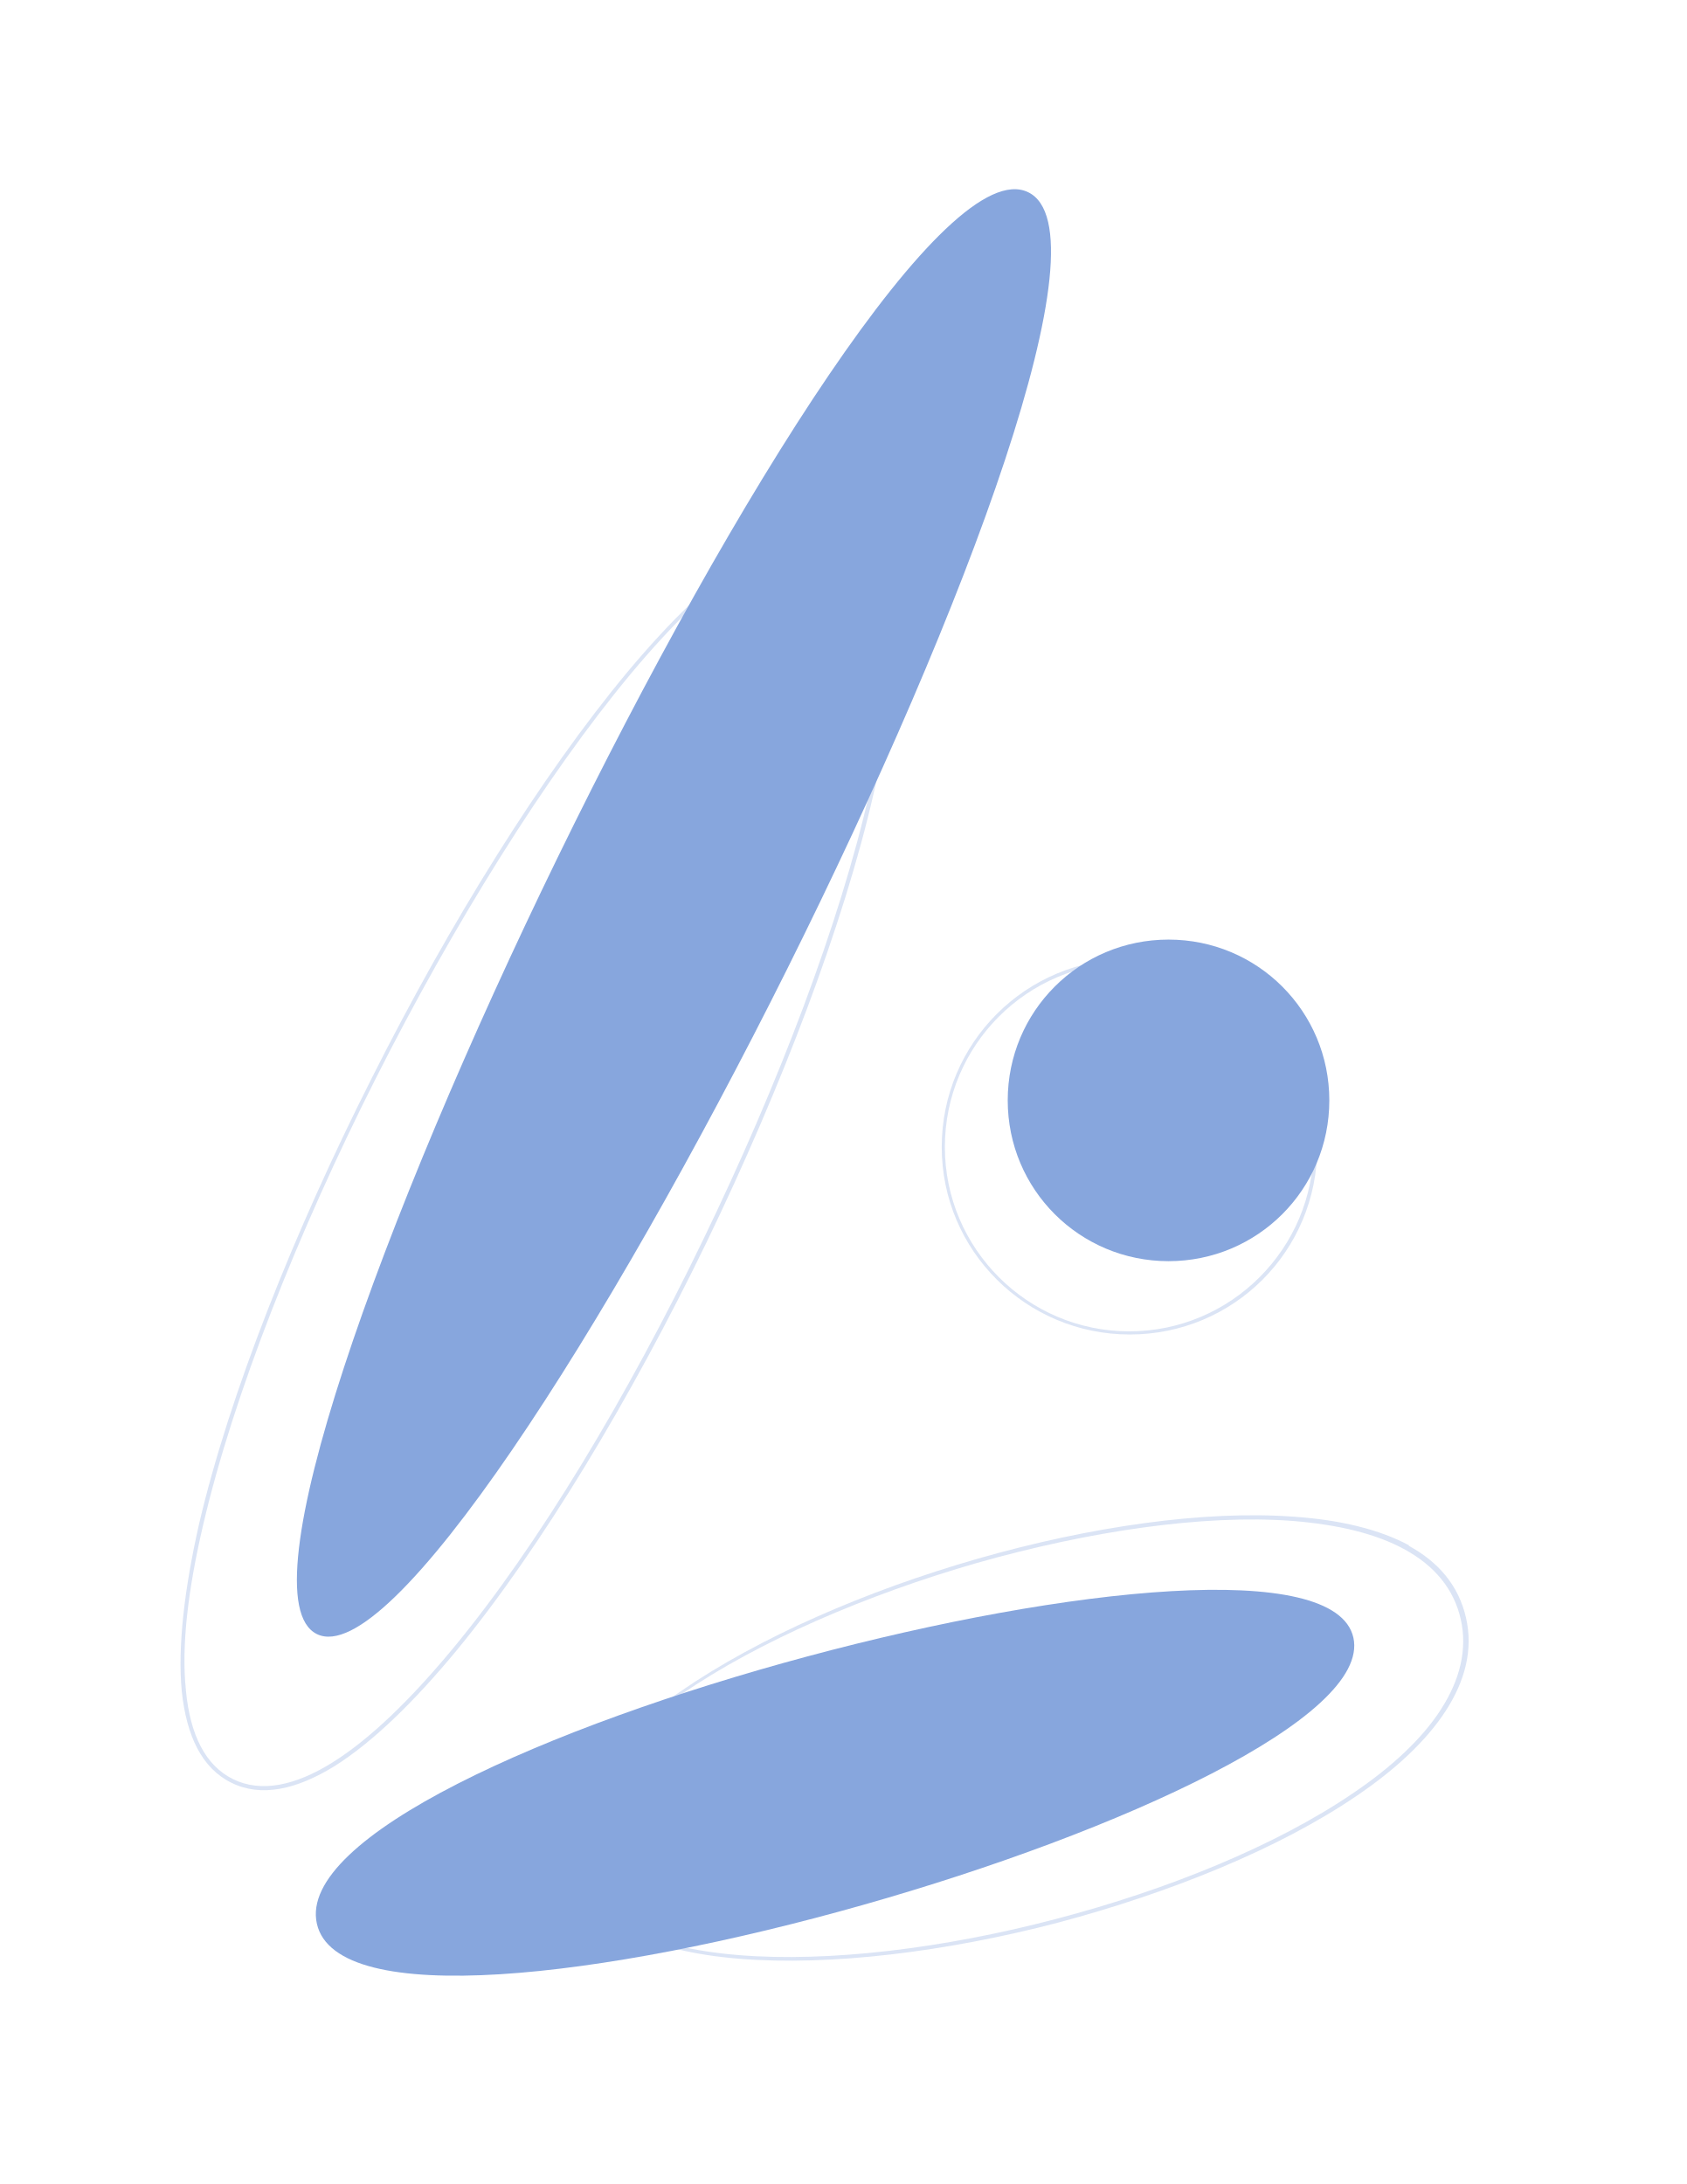
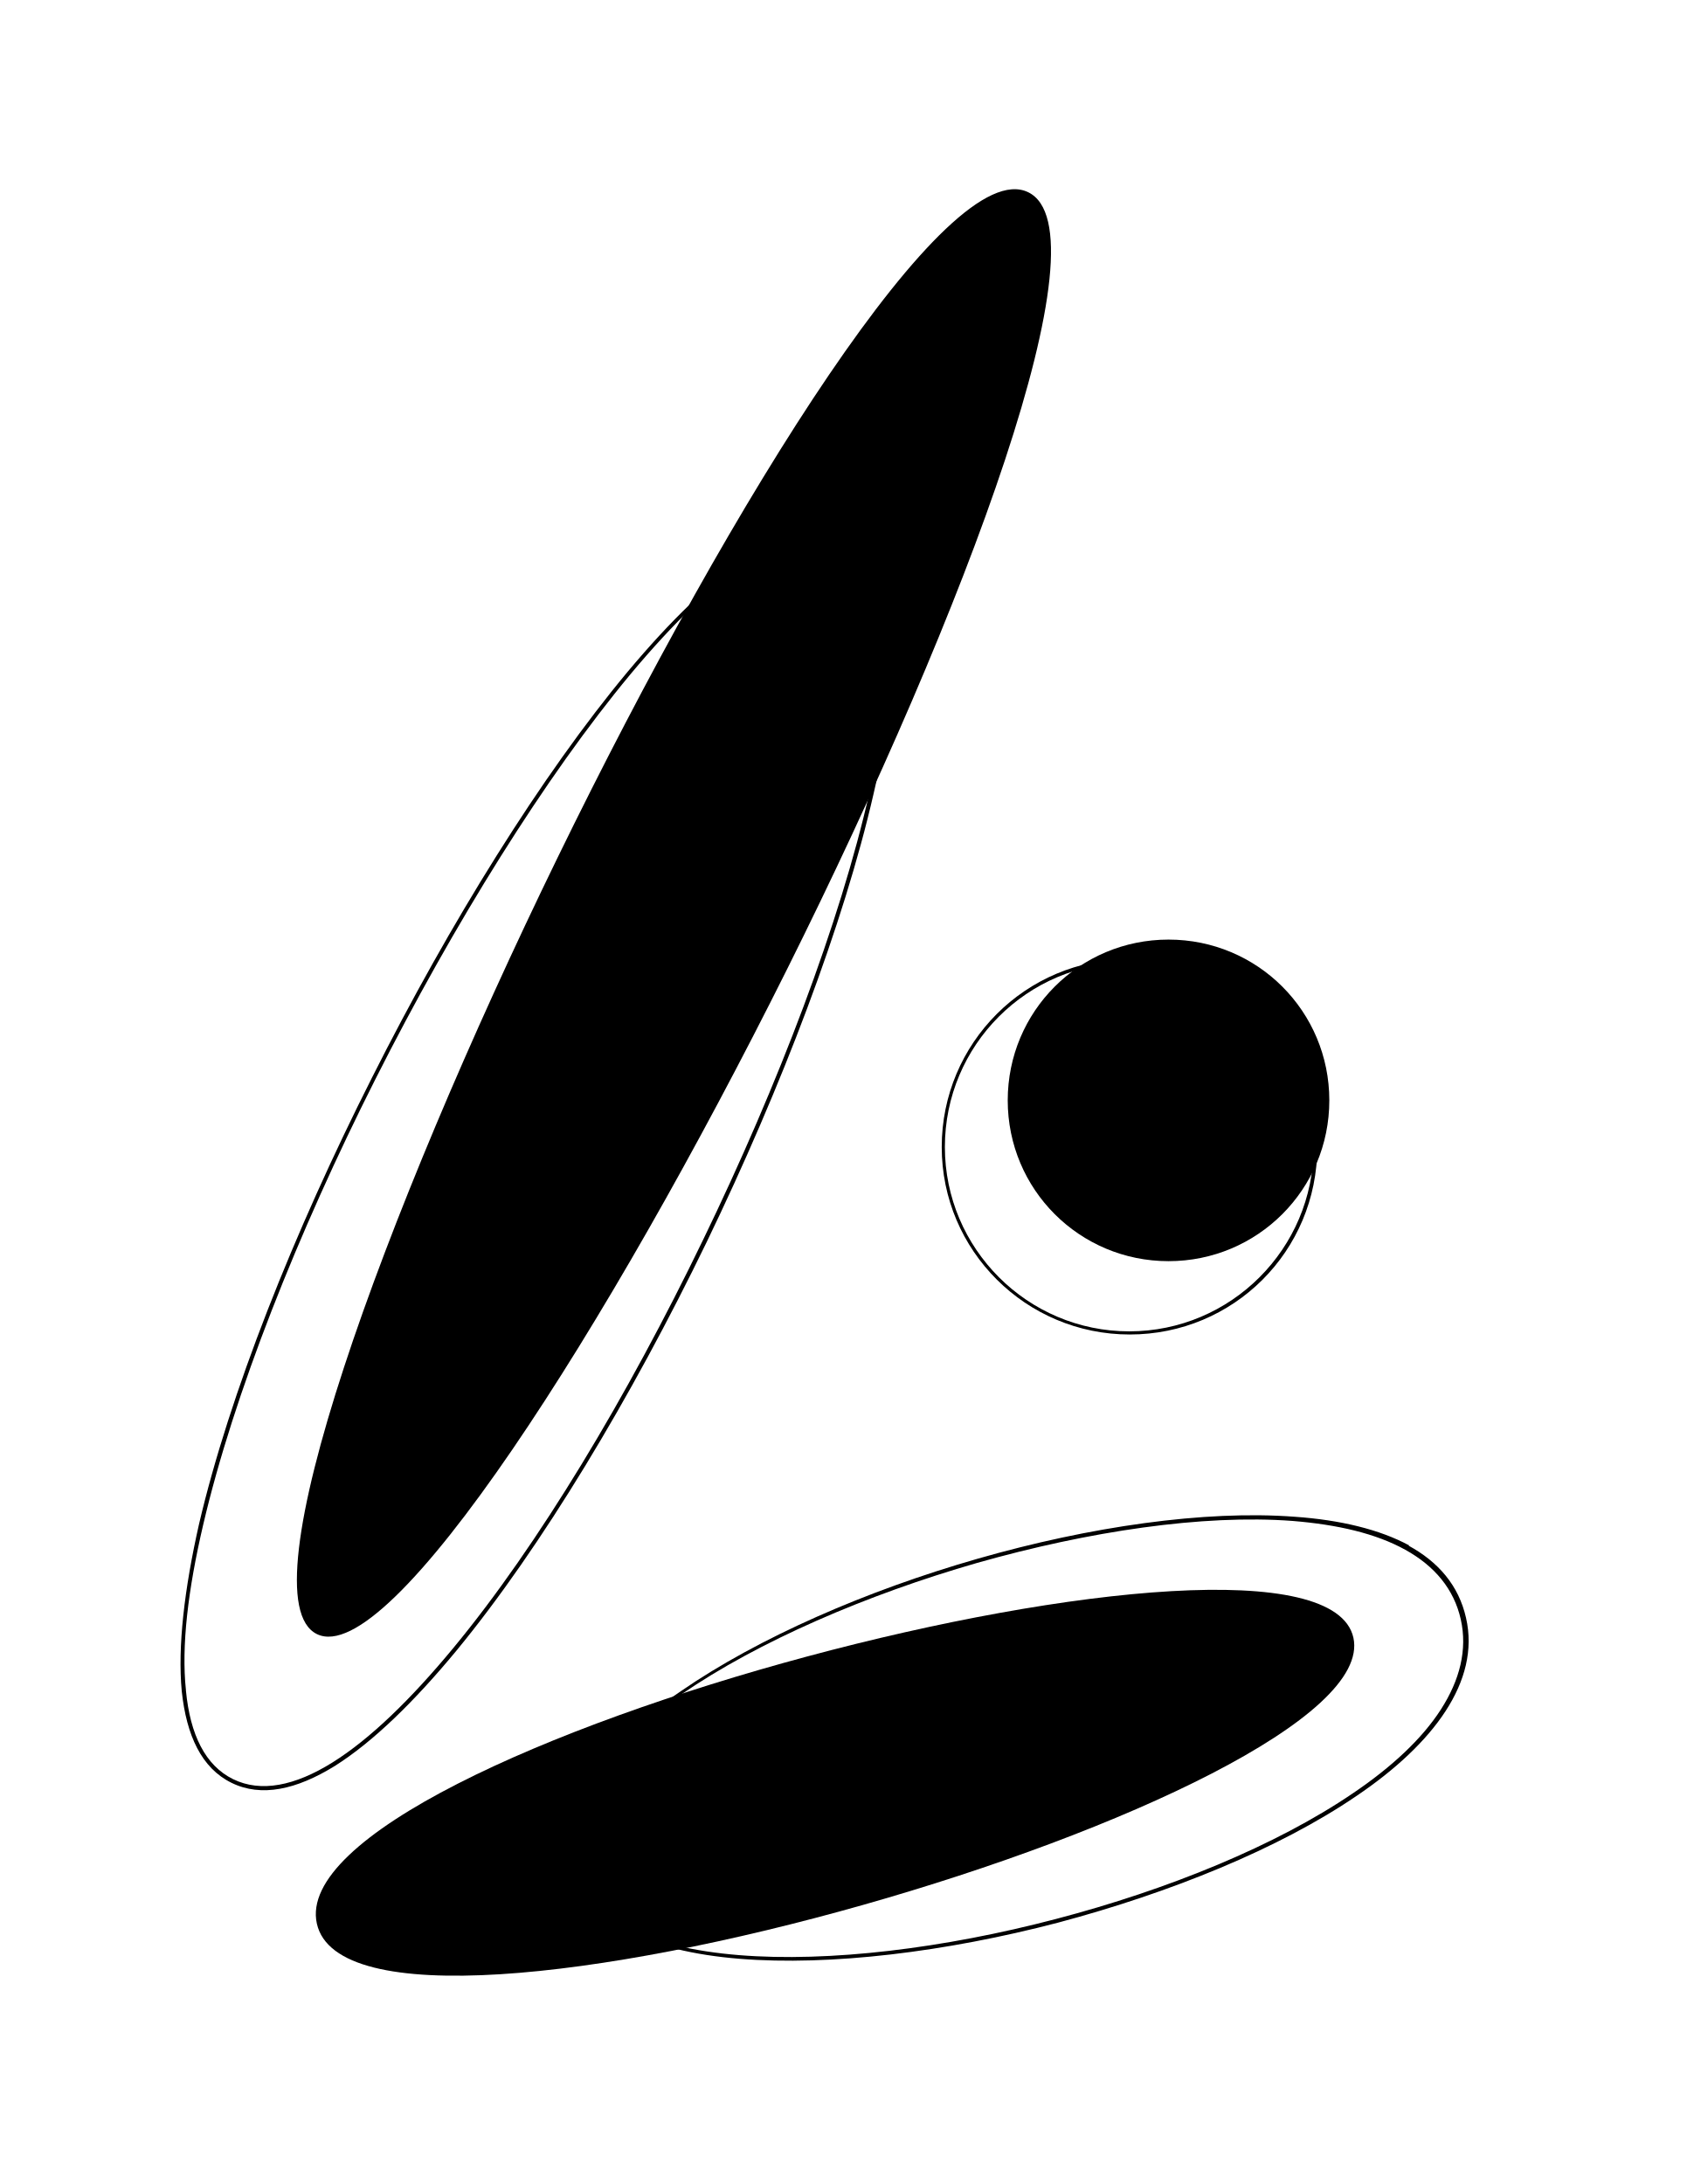
<svg xmlns="http://www.w3.org/2000/svg" version="1.1" viewBox="0 0 322 417">
  <defs>
    <style>
      .cls-1, .cls-2 {
        fill: #87a6dd;
      }

      .cls-2 {
        fill-rule: evenodd;
        isolation: isolate;
        opacity: .3;
      }
    </style>
  </defs>
  <g>
    <g id="Calque_1">
-       <path class="cls-2" d="M143,106.2c7.1-4.6,13.6-6.2,18.8-3.6,5.2,2.6,7.9,8.7,8.5,17.1.7,8.4-.6,19.4-3.5,31.8-5.7,24.9-17.5,55.9-31.9,85.7-14.4,29.7-31.5,58.2-47.7,77.9-8.1,9.8-16,17.5-23.3,22.1-7.3,4.5-14,6-19.7,3.2-5.7-2.8-8.6-9-9.5-17.5-.8-8.5.5-19.5,3.3-31.9,5.8-24.8,18.1-55.7,33-85.2,14.9-29.6,32.4-57.8,48.8-77.5,8.2-9.8,16.1-17.5,23.2-22.1ZM35.5,322.8c.8,8.4,3.7,14.3,9,16.9,5.3,2.6,11.8,1.3,19-3.2,7.2-4.5,15-12.1,23.1-21.9,16.2-19.6,33.2-48,47.6-77.8,14.4-29.7,26.2-60.7,31.8-85.5,2.8-12.4,4.1-23.2,3.5-31.6-.7-8.4-3.3-14.1-8.1-16.5-4.8-2.4-11-1-18,3.6-7,4.5-14.9,12.2-23,21.9-16.3,19.6-33.8,47.8-48.7,77.3-14.9,29.5-27.1,60.3-32.9,85.1-2.9,12.4-4.2,23.2-3.3,31.6Z" />
-       <path class="cls-1" d="M196.3,36.7c-30.5-14.8-163.7,261.6-135.8,275.3,27.9,13.7,166.3-260.6,135.8-275.3Z" />
-       <path class="cls-2" d="M268.9,295.1c5.7,3.1,9.6,7.6,11,13.8,1.4,6.1-.2,12.1-3.9,17.8-3.7,5.7-9.6,11.2-17,16.2-14.8,10.1-35.6,18.5-57,24.2-21.4,5.6-43.5,8.3-60.8,6.9-8.7-.7-16.2-2.5-21.8-5.4-5.7-3-9.5-7.2-10.7-12.8-1.2-5.6.4-11.3,4.2-16.9,3.8-5.5,9.7-11,17.1-16,14.8-10.2,35.4-19.2,56.7-25.3,21.3-6.1,43.2-9.3,60.5-8,8.6.6,16.2,2.4,21.9,5.5ZM113.4,339.4c-3.7,5.4-5.3,10.9-4.1,16.3,1.2,5.3,4.8,9.4,10.3,12.3,5.5,2.9,12.9,4.6,21.5,5.3,17.2,1.4,39.2-1.3,60.5-6.9,21.4-5.6,42-14,56.7-24,7.4-5,13.2-10.4,16.8-16,3.6-5.6,5.1-11.4,3.8-17.2-1.3-5.8-5-10.2-10.6-13.3-5.6-3.1-12.9-4.8-21.5-5.5-17.2-1.3-39,2-60.2,8-21.2,6.1-41.8,15-56.5,25.1-7.3,5.1-13.2,10.4-16.9,15.9Z" />
-       <path class="cls-1" d="M60.5,367.3c7.4,33,204.5-24.3,197.9-54.6-6.7-30.3-205.3,21.6-197.9,54.6Z" />
-       <path class="cls-2" d="M215.6,183.8c-19.5,0-35.2,15.8-35.2,35.2s15.8,35.2,35.2,35.2,35.2-15.8,35.2-35.2-15.8-35.2-35.2-35.2ZM179.8,219c0-19.8,16-35.9,35.9-35.9s35.8,16,35.8,35.9-16,35.8-35.8,35.8-35.9-16-35.9-35.8Z" />
-       <path class="cls-1" d="M223.1,240.8c17,0,30.7-13.7,30.7-30.7s-13.7-30.7-30.7-30.7-30.7,13.7-30.7,30.7,13.7,30.7,30.7,30.7Z" />
+       <path className="cls-2" d="M143,106.2c7.1-4.6,13.6-6.2,18.8-3.6,5.2,2.6,7.9,8.7,8.5,17.1.7,8.4-.6,19.4-3.5,31.8-5.7,24.9-17.5,55.9-31.9,85.7-14.4,29.7-31.5,58.2-47.7,77.9-8.1,9.8-16,17.5-23.3,22.1-7.3,4.5-14,6-19.7,3.2-5.7-2.8-8.6-9-9.5-17.5-.8-8.5.5-19.5,3.3-31.9,5.8-24.8,18.1-55.7,33-85.2,14.9-29.6,32.4-57.8,48.8-77.5,8.2-9.8,16.1-17.5,23.2-22.1ZM35.5,322.8c.8,8.4,3.7,14.3,9,16.9,5.3,2.6,11.8,1.3,19-3.2,7.2-4.5,15-12.1,23.1-21.9,16.2-19.6,33.2-48,47.6-77.8,14.4-29.7,26.2-60.7,31.8-85.5,2.8-12.4,4.1-23.2,3.5-31.6-.7-8.4-3.3-14.1-8.1-16.5-4.8-2.4-11-1-18,3.6-7,4.5-14.9,12.2-23,21.9-16.3,19.6-33.8,47.8-48.7,77.3-14.9,29.5-27.1,60.3-32.9,85.1-2.9,12.4-4.2,23.2-3.3,31.6Z" />
+       <path className="cls-1" d="M196.3,36.7c-30.5-14.8-163.7,261.6-135.8,275.3,27.9,13.7,166.3-260.6,135.8-275.3Z" />
+       <path className="cls-2" d="M268.9,295.1c5.7,3.1,9.6,7.6,11,13.8,1.4,6.1-.2,12.1-3.9,17.8-3.7,5.7-9.6,11.2-17,16.2-14.8,10.1-35.6,18.5-57,24.2-21.4,5.6-43.5,8.3-60.8,6.9-8.7-.7-16.2-2.5-21.8-5.4-5.7-3-9.5-7.2-10.7-12.8-1.2-5.6.4-11.3,4.2-16.9,3.8-5.5,9.7-11,17.1-16,14.8-10.2,35.4-19.2,56.7-25.3,21.3-6.1,43.2-9.3,60.5-8,8.6.6,16.2,2.4,21.9,5.5ZM113.4,339.4c-3.7,5.4-5.3,10.9-4.1,16.3,1.2,5.3,4.8,9.4,10.3,12.3,5.5,2.9,12.9,4.6,21.5,5.3,17.2,1.4,39.2-1.3,60.5-6.9,21.4-5.6,42-14,56.7-24,7.4-5,13.2-10.4,16.8-16,3.6-5.6,5.1-11.4,3.8-17.2-1.3-5.8-5-10.2-10.6-13.3-5.6-3.1-12.9-4.8-21.5-5.5-17.2-1.3-39,2-60.2,8-21.2,6.1-41.8,15-56.5,25.1-7.3,5.1-13.2,10.4-16.9,15.9Z" />
+       <path className="cls-1" d="M60.5,367.3c7.4,33,204.5-24.3,197.9-54.6-6.7-30.3-205.3,21.6-197.9,54.6Z" />
+       <path className="cls-2" d="M215.6,183.8c-19.5,0-35.2,15.8-35.2,35.2s15.8,35.2,35.2,35.2,35.2-15.8,35.2-35.2-15.8-35.2-35.2-35.2ZM179.8,219c0-19.8,16-35.9,35.9-35.9s35.8,16,35.8,35.9-16,35.8-35.8,35.8-35.9-16-35.9-35.8Z" />
+       <path className="cls-1" d="M223.1,240.8c17,0,30.7-13.7,30.7-30.7s-13.7-30.7-30.7-30.7-30.7,13.7-30.7,30.7,13.7,30.7,30.7,30.7Z" />
    </g>
  </g>
</svg>
